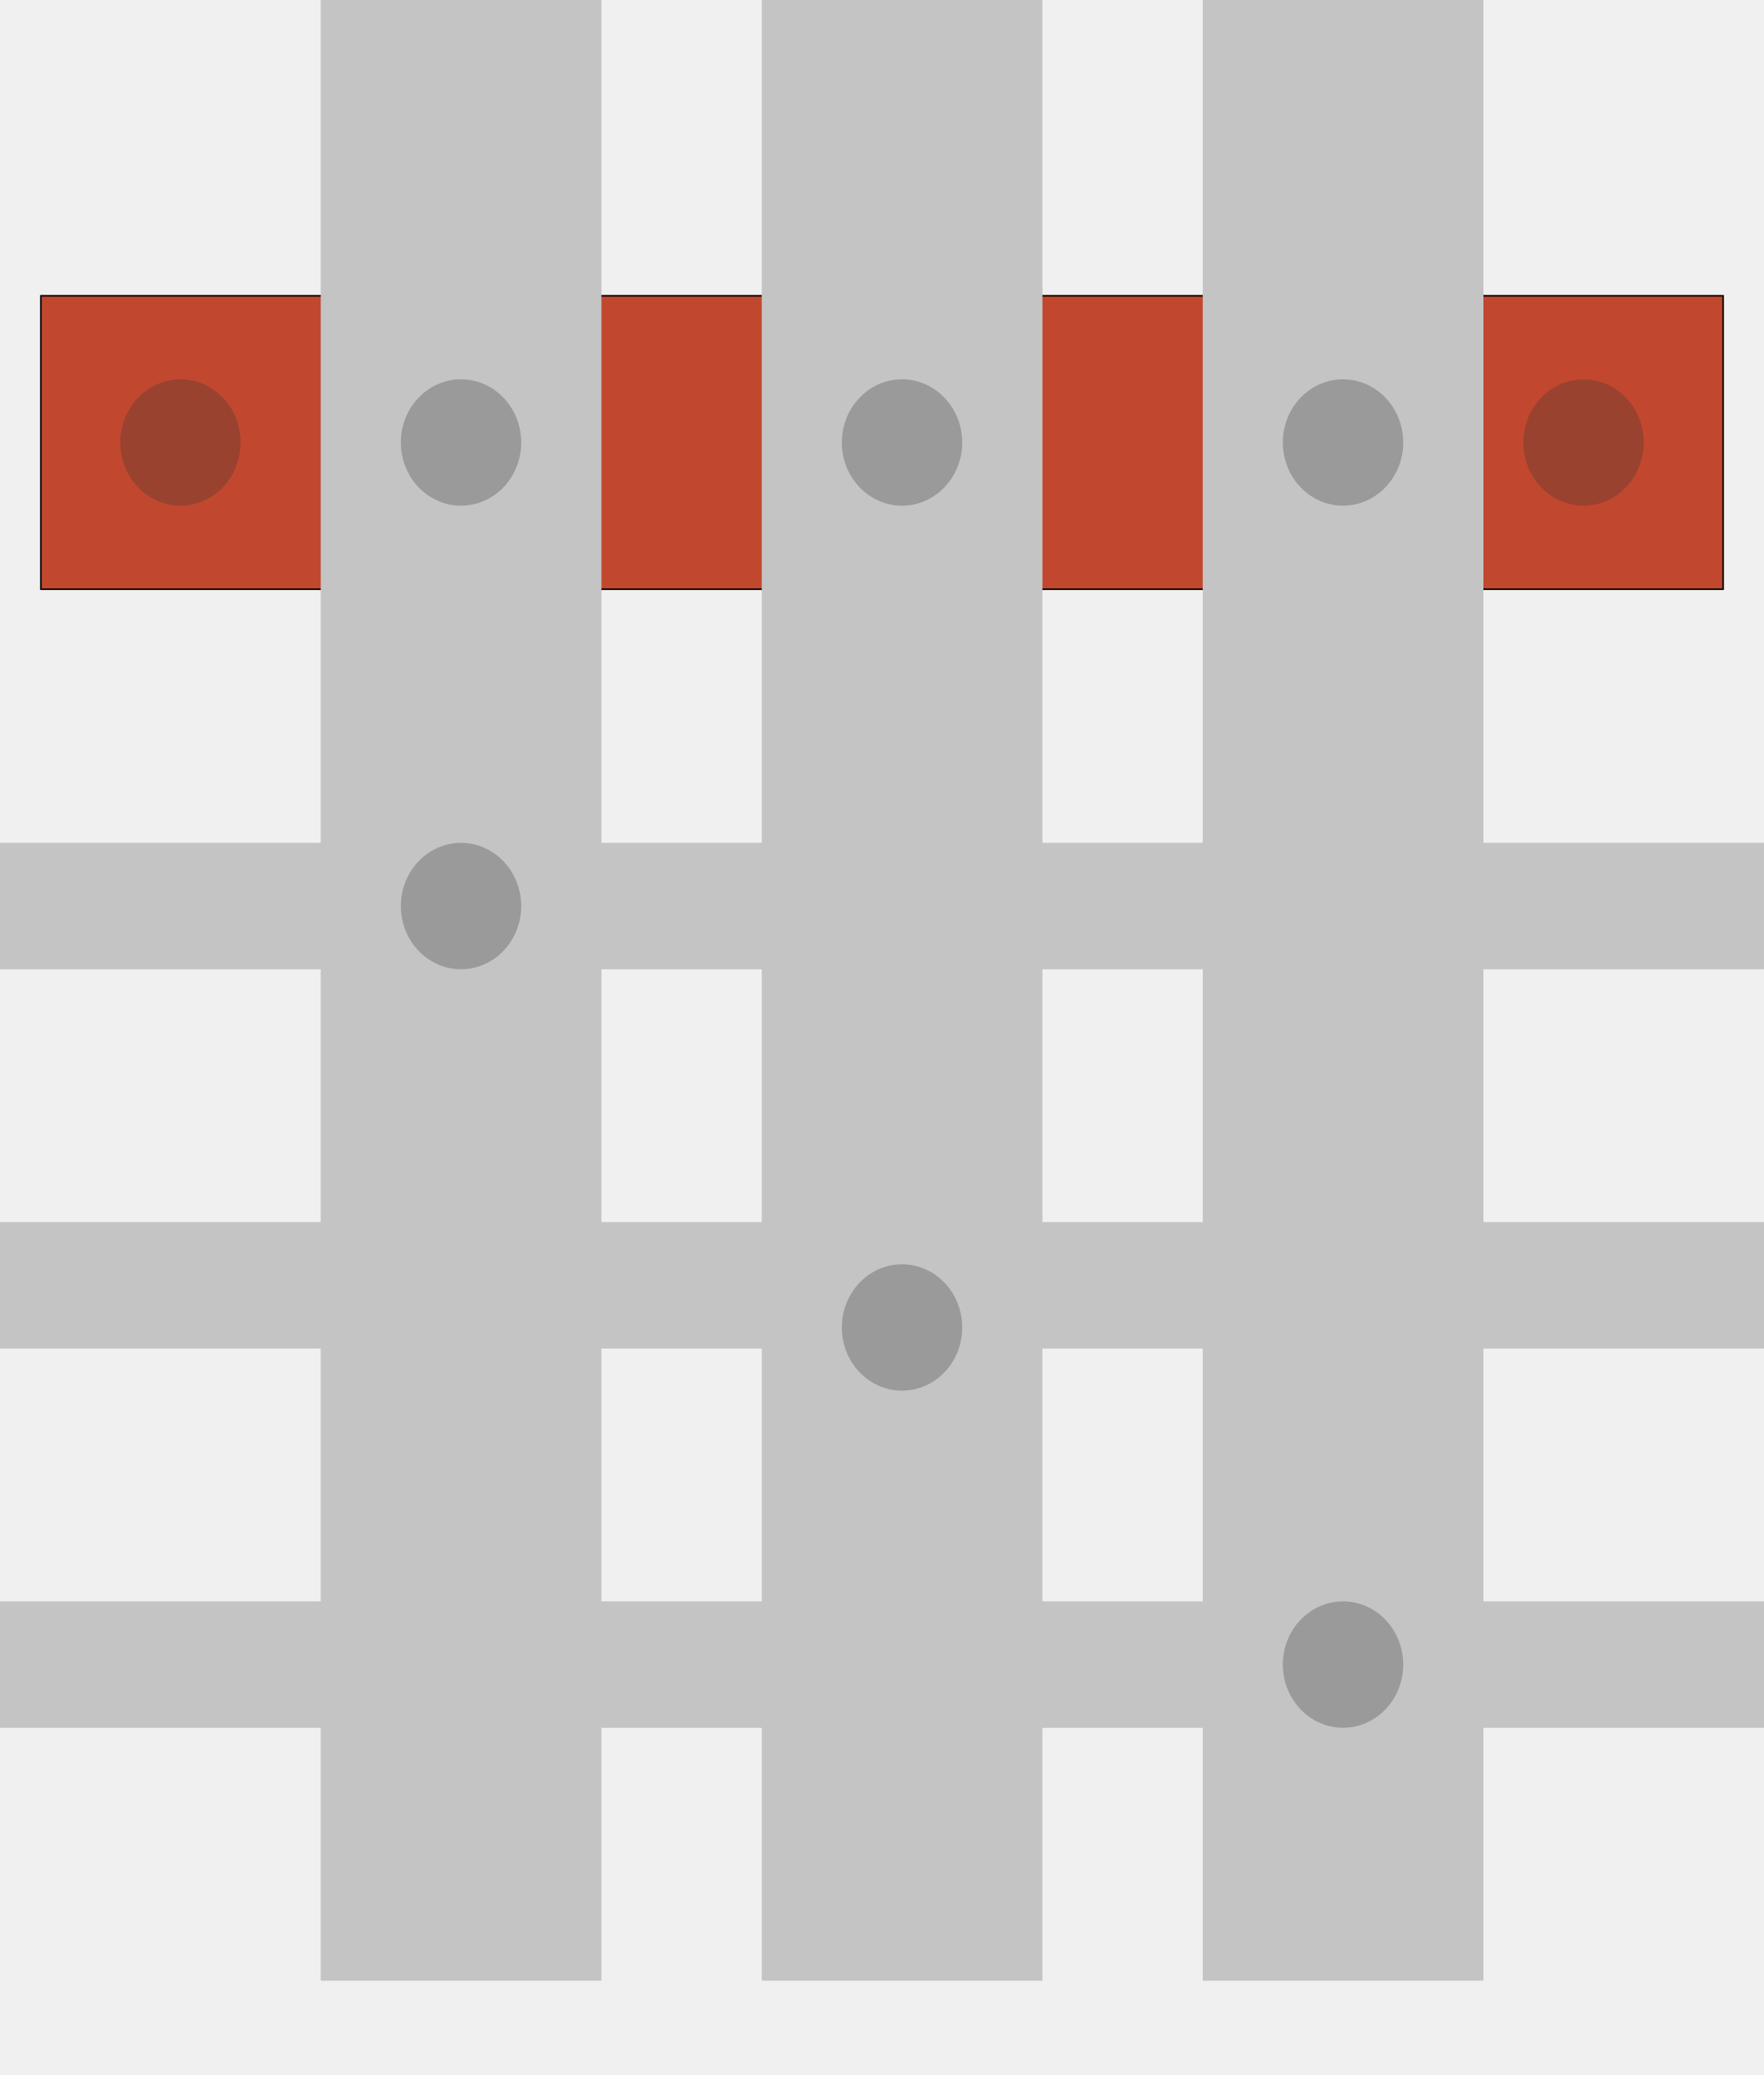
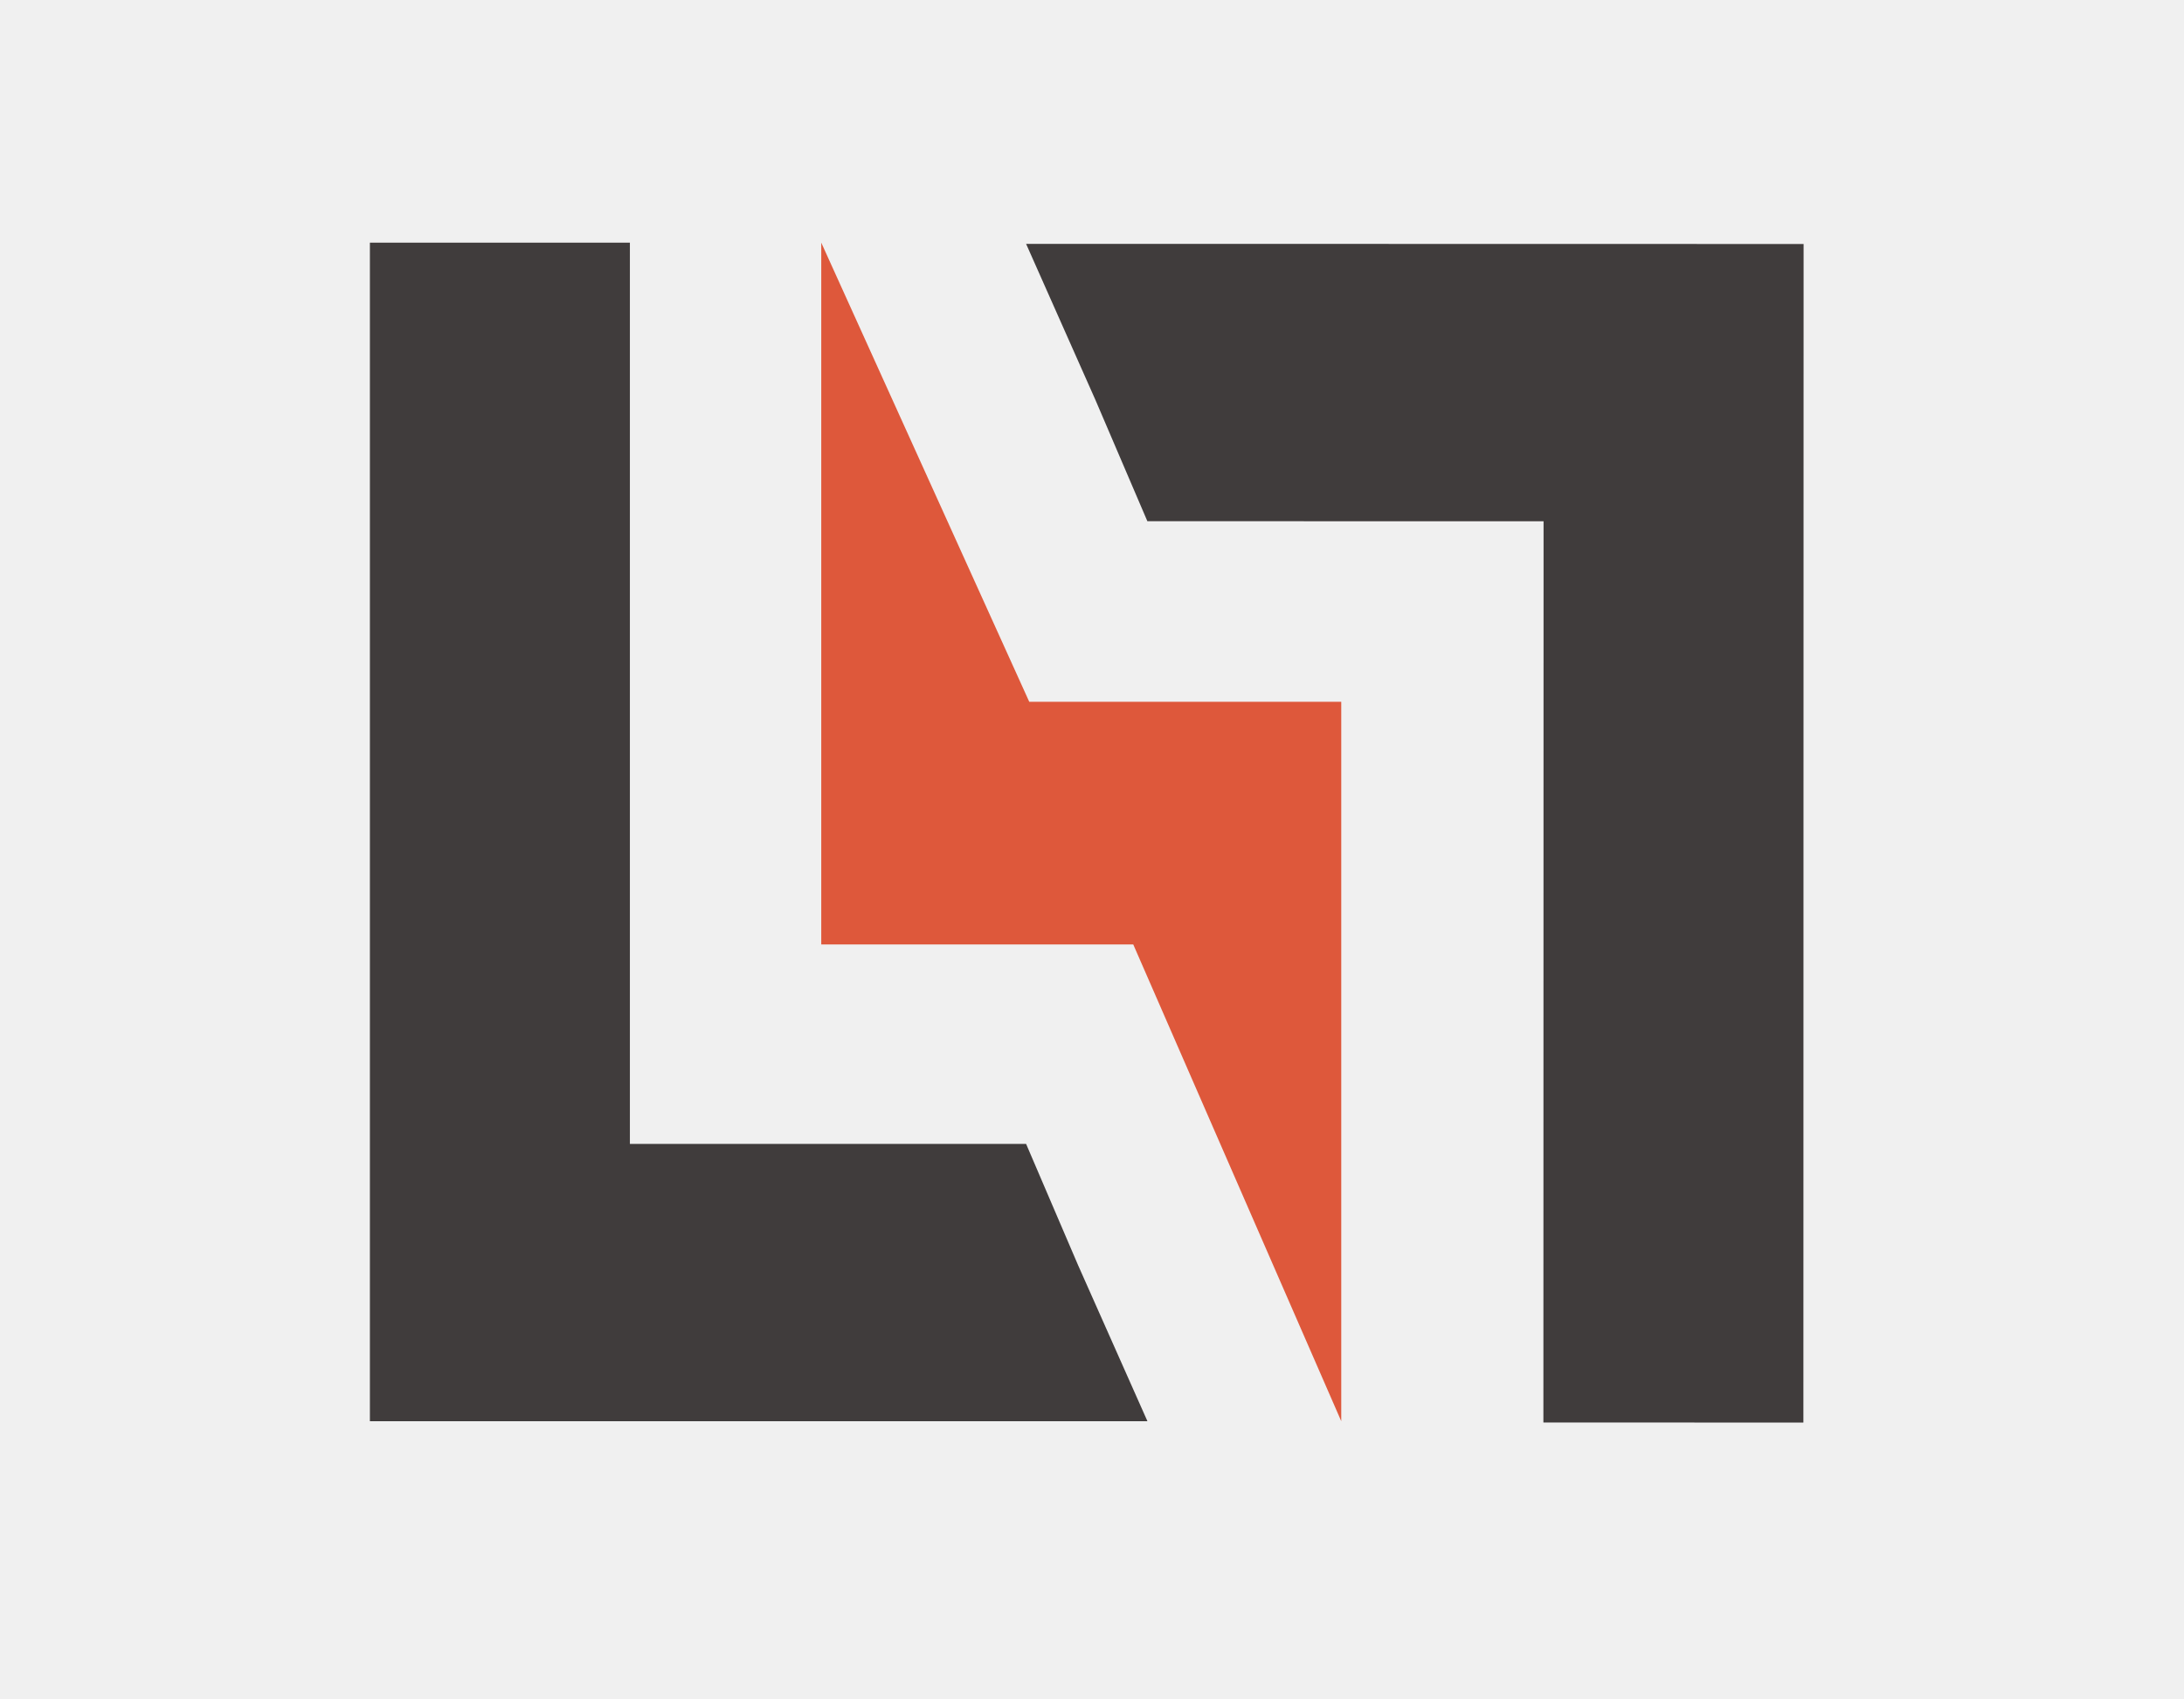
- <svg xmlns="http://www.w3.org/2000/svg" width="17" height="20" viewBox="0 0 17 20" fill="none">
-   <rect x="0.394" y="2.851" width="16.212" height="2.828" fill="#C1482E" stroke="black" stroke-width="0.015" />
-   <rect x="7.341" width="2.705" height="19.091" fill="#C4C4C4" />
-   <rect y="12.998" width="1.219" height="17" transform="rotate(-90 0 12.9981)" fill="#C4C4C4" />
-   <rect y="16.654" width="1.219" height="17" transform="rotate(-90 0 16.6538)" fill="#C4C4C4" />
-   <rect x="11.591" width="2.705" height="19.091" fill="#C4C4C4" />
-   <rect y="9.342" width="1.219" height="17" transform="rotate(-90 0 9.34235)" fill="#C4C4C4" />
-   <rect x="3.091" width="2.705" height="19.091" fill="#C4C4C4" />
-   <ellipse cx="4.443" cy="8.733" rx="0.58" ry="0.609" fill="#3A3434" fill-opacity="0.29" />
-   <ellipse cx="8.693" cy="12.795" rx="0.58" ry="0.609" fill="#3A3434" fill-opacity="0.29" />
-   <ellipse cx="12.943" cy="16.044" rx="0.58" ry="0.609" fill="#3A3434" fill-opacity="0.29" />
-   <ellipse cx="1.739" cy="4.265" rx="0.58" ry="0.609" fill="#3A3434" fill-opacity="0.29" />
-   <ellipse cx="15.261" cy="4.265" rx="0.58" ry="0.609" fill="#3A3434" fill-opacity="0.29" />
-   <ellipse cx="4.443" cy="4.265" rx="0.58" ry="0.609" fill="#3A3434" fill-opacity="0.29" />
-   <ellipse cx="8.693" cy="4.265" rx="0.58" ry="0.609" fill="#3A3434" fill-opacity="0.29" />
-   <ellipse cx="12.943" cy="4.265" rx="0.58" ry="0.609" fill="#3A3434" fill-opacity="0.29" />
+ <svg xmlns="http://www.w3.org/2000/svg" width="63" height="49" viewBox="0 0 63 49" fill="none">
+   <mask id="path-1-inside-1" fill="white">
+     <path d="M18.17 7L18.17 33L24.099 33L29.599 33L31.099 36.5L33.099 41L20.599 41L10.67 41L10.67 24.971L10.67 7L14.599 7L18.17 7Z" />
+   </mask>
+   <path d="M18.17 33L8.17 33L8.17 43L18.17 43L18.17 33ZM18.17 7L28.17 7L28.17 -3L18.17 -3L18.17 7ZM10.67 7L10.67 -3L0.67 -3L0.67 7L10.67 7ZM14.599 7L14.599 -3L14.599 -3L14.599 7ZM10.67 24.971L0.67 24.971L0.67 24.971L10.67 24.971ZM10.67 41L0.67 41L0.67 51L10.67 51L10.67 41ZM20.599 41L20.599 51L20.599 51L20.599 41ZM33.099 41L33.099 51L48.486 51L42.237 36.938L33.099 41ZM24.099 33L24.099 43L24.099 43L24.099 33ZM29.599 33L38.79 29.061L36.193 23L29.599 23L29.599 33ZM31.099 36.5L21.907 40.439L21.933 40.5L21.961 40.561L31.099 36.5ZM28.17 33L28.17 7L8.17 7L8.17 33L28.17 33ZM10.67 17L14.599 17L14.599 -3L10.67 -3L10.67 17ZM14.599 17L18.17 17L18.17 -3L14.599 -3L14.599 17ZM0.67 7L0.67 24.971L20.67 24.971L20.67 7L0.67 7ZM0.67 24.971L0.67 41L20.67 41L20.67 24.971L0.67 24.971ZM10.67 51L20.599 51L20.599 31L10.67 31L10.67 51ZM20.599 51L33.099 51L33.099 31L20.599 31L20.599 51ZM18.17 43L24.099 43L24.099 23L18.17 23L18.17 43ZM24.099 43L29.599 43L29.599 23L24.099 23L24.099 43ZM20.407 36.939L21.907 40.439L40.29 32.561L38.79 29.061L20.407 36.939ZM21.961 40.561L23.961 45.061L42.237 36.938L40.237 32.438L21.961 40.561Z" fill="#403C3C" mask="url(#path-1-inside-1)" />
+   <mask id="path-3-inside-2" fill="white">
+     <path d="M44.521 41.038L44.526 15.038L38.597 15.037L33.097 15.036L31.598 11.536L29.599 7.035L42.099 7.037L52.027 7.039L52.024 23.068L52.021 41.039L48.093 41.038L44.521 41.038Z" />
+   </mask>
+   <path d="M44.526 15.038L54.526 15.04L54.528 5.04L44.528 5.038L44.526 15.038ZM44.521 41.038L34.521 41.036L34.52 51.036L44.52 51.038L44.521 41.038ZM52.021 41.039L52.02 51.039L62.02 51.041L62.021 41.041L52.021 41.039ZM48.093 41.038L48.091 51.038L48.091 51.038L48.093 41.038ZM52.024 23.068L62.024 23.07L62.024 23.07L52.024 23.068ZM52.027 7.039L62.027 7.041L62.029 -2.959L52.029 -2.961L52.027 7.039ZM42.099 7.037L42.1 -2.963L42.1 -2.963L42.099 7.037ZM29.599 7.035L29.601 -2.965L14.213 -2.968L20.46 11.095L29.599 7.035ZM38.597 15.037L38.599 5.037L38.599 5.037L38.597 15.037ZM33.097 15.036L23.905 18.973L26.502 25.035L33.096 25.036L33.097 15.036ZM31.598 11.536L40.79 7.598L40.764 7.537L40.737 7.476L31.598 11.536ZM34.526 15.036L34.521 41.036L54.521 41.04L54.526 15.04L34.526 15.036ZM52.023 31.039L48.094 31.038L48.091 51.038L52.02 51.039L52.023 31.039ZM48.094 31.038L44.523 31.038L44.52 51.038L48.091 51.038L48.094 31.038ZM62.021 41.041L62.024 23.07L42.024 23.066L42.021 41.037L62.021 41.041ZM62.024 23.07L62.027 7.041L42.027 7.037L42.024 23.066L62.024 23.07ZM52.029 -2.961L42.1 -2.963L42.097 17.037L52.026 17.039L52.029 -2.961ZM42.1 -2.963L29.601 -2.965L29.597 17.035L42.097 17.037L42.1 -2.963ZM44.528 5.038L38.599 5.037L38.596 25.037L44.524 25.038L44.528 5.038ZM38.599 5.037L33.099 5.036L33.096 25.036L38.596 25.037L38.599 5.037ZM42.289 11.098L40.79 7.598L22.406 15.473L23.905 18.973L42.289 11.098ZM40.737 7.476L38.737 2.975L20.46 11.095L22.459 15.595L40.737 7.476Z" fill="#403C3C" mask="url(#path-3-inside-2)" />
+   <mask id="path-5-inside-3" fill="white">
+     <path d="M38.69 41L32.69 27.246L23.69 27.246L23.69 7L29.69 20.246L38.69 20.246L38.69 41Z" />
+   </mask>
+   <path d="M32.69 27.246L60.188 15.25L52.334 -2.754L32.69 -2.754L32.69 27.246ZM38.69 41L11.193 52.995L68.69 41L38.69 41ZM38.69 20.246L68.69 20.246L68.69 -9.754L38.69 -9.754L38.69 20.246ZM29.69 20.246L2.363 32.624L10.345 50.246L29.69 50.246L29.69 20.246ZM23.69 7L51.017 -5.379L-6.31 7L23.69 7ZM23.69 27.246L-6.31 27.246L-6.31 57.246L23.69 57.246L23.69 27.246ZM5.193 39.241L11.193 52.995L66.188 29.005L60.188 15.25L5.193 39.241ZM68.69 41L68.69 20.246L8.69 20.246L8.69 41L68.69 41ZM38.69 -9.754L29.69 -9.754L29.69 50.246L38.69 50.246L38.69 -9.754ZM57.017 7.867L51.017 -5.379L-3.637 19.378L2.363 32.624L57.017 7.867ZM-6.31 7L-6.31 27.246L53.69 27.246L53.69 7L-6.31 7ZM23.69 57.246L32.69 57.246L32.69 -2.754L23.69 -2.754L23.69 57.246Z" fill="#DE583B" mask="url(#path-5-inside-3)" />
</svg>
